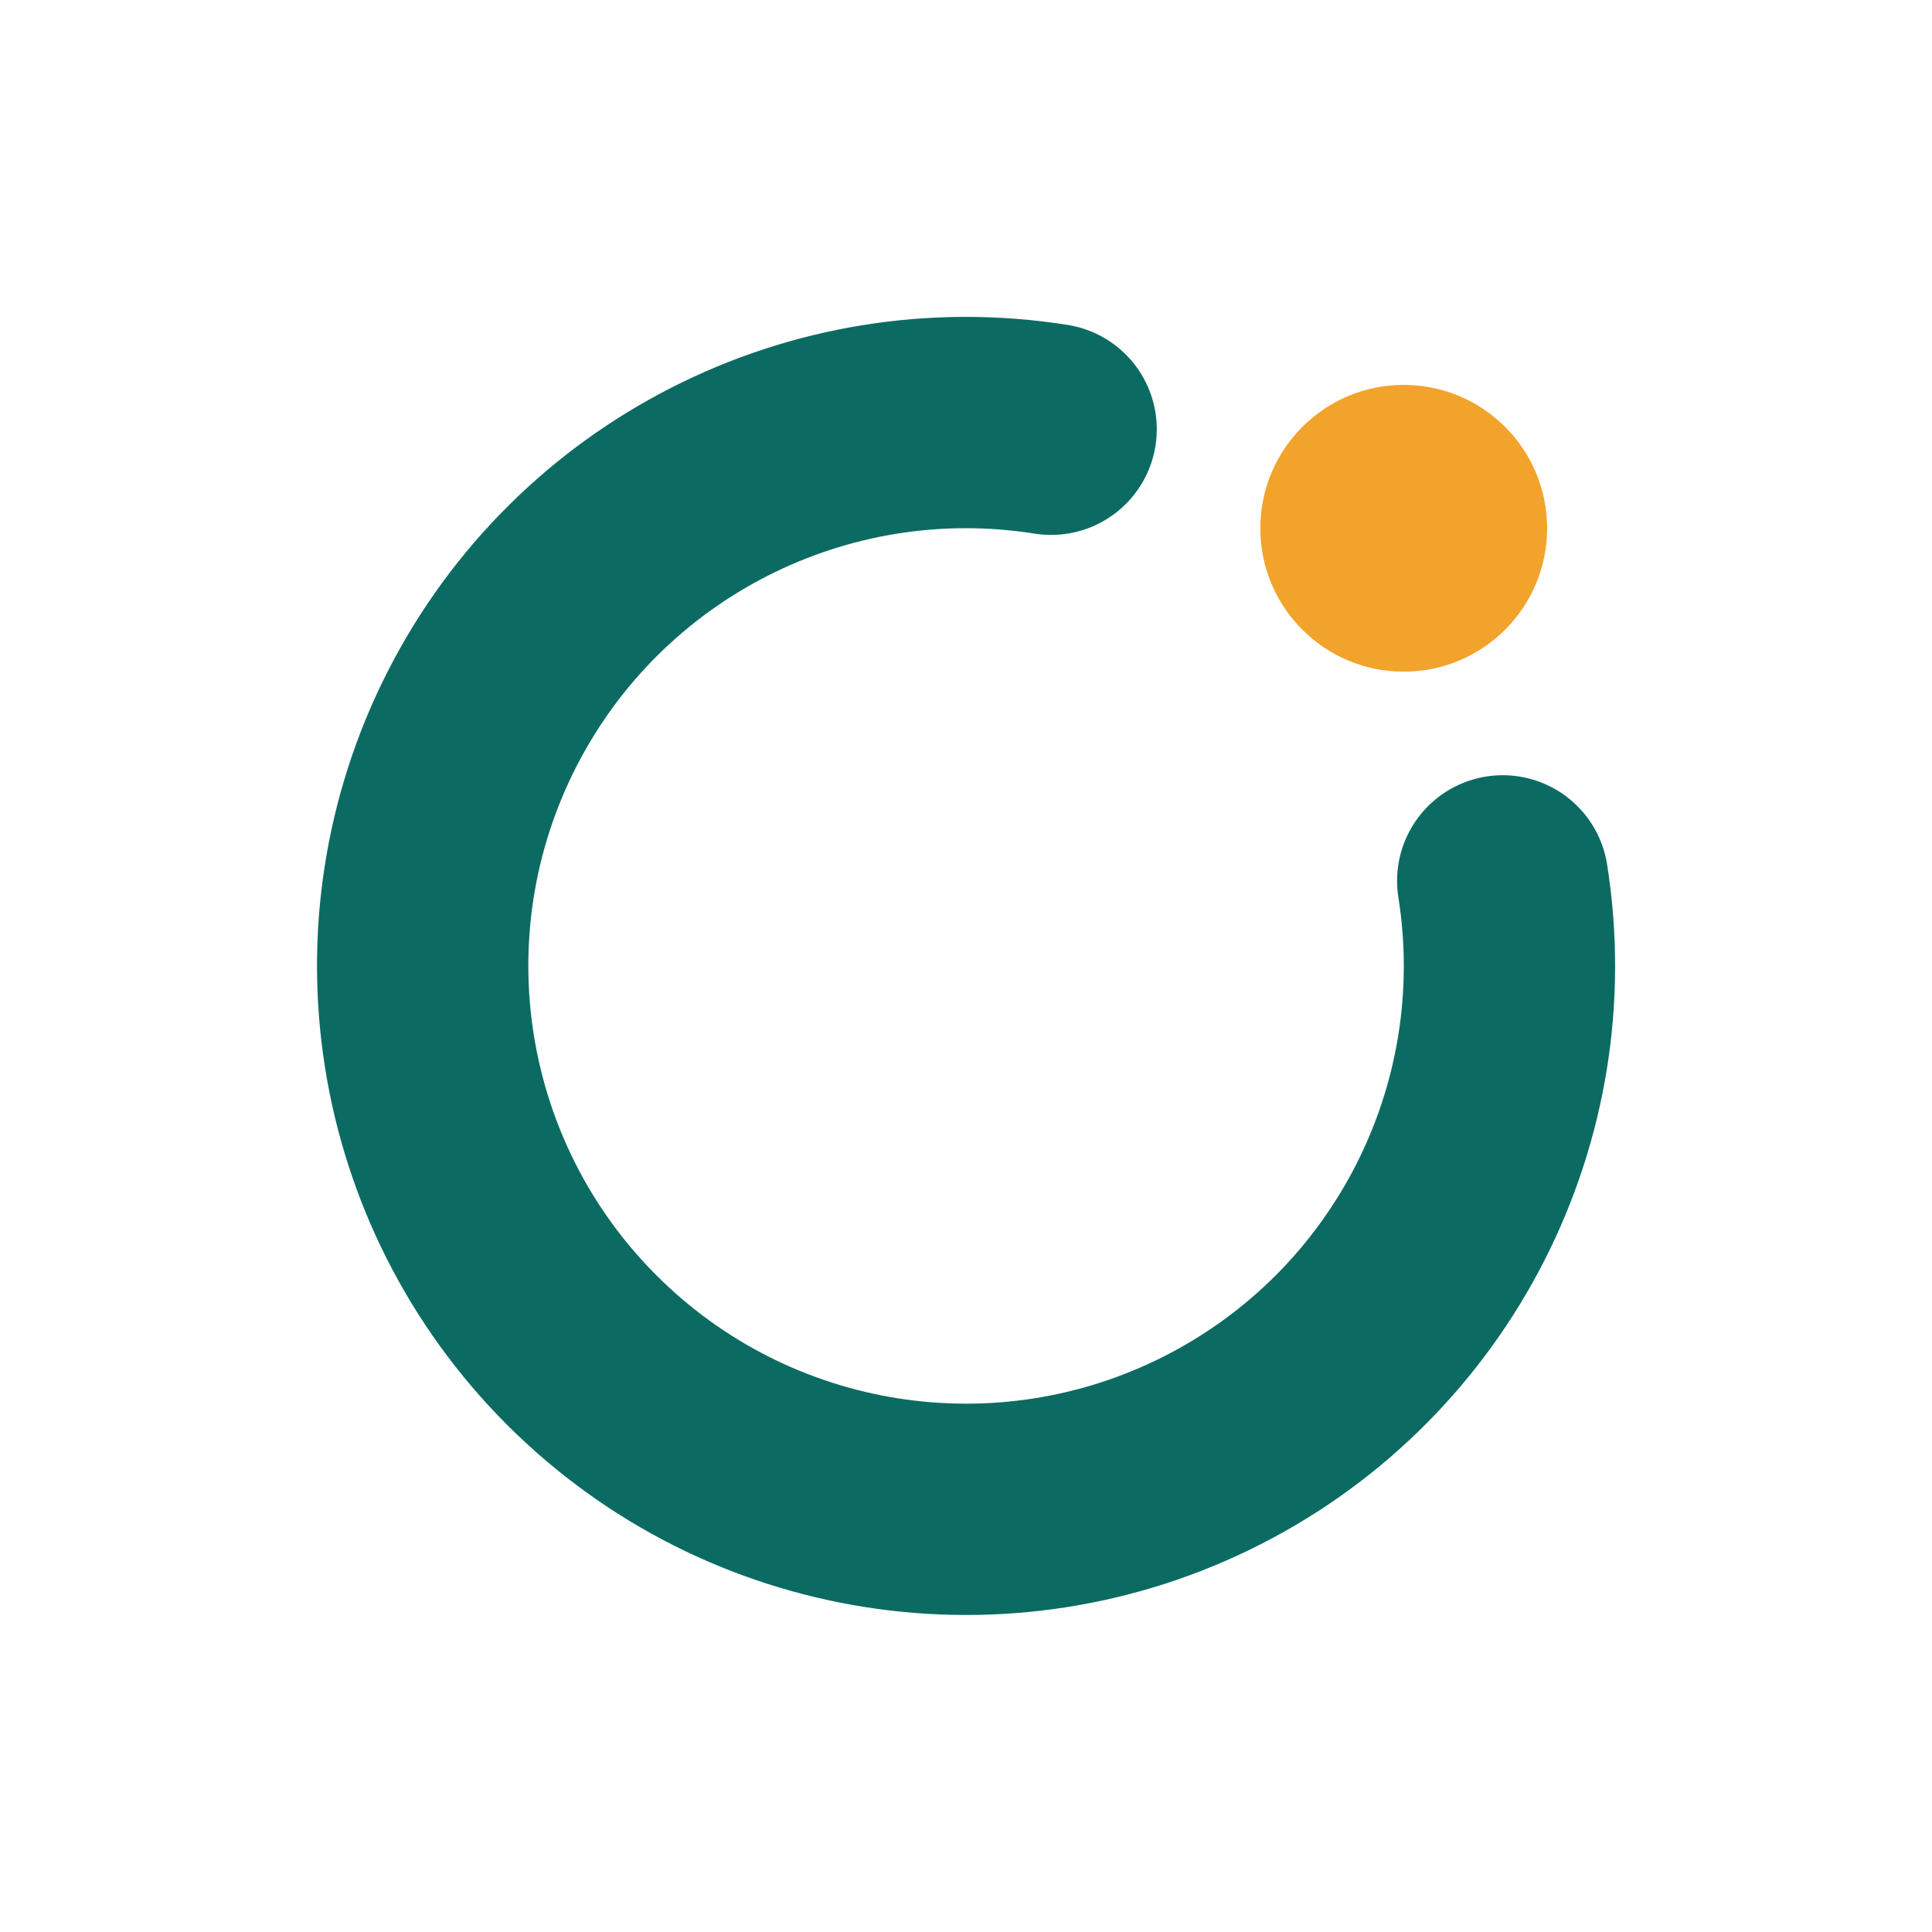
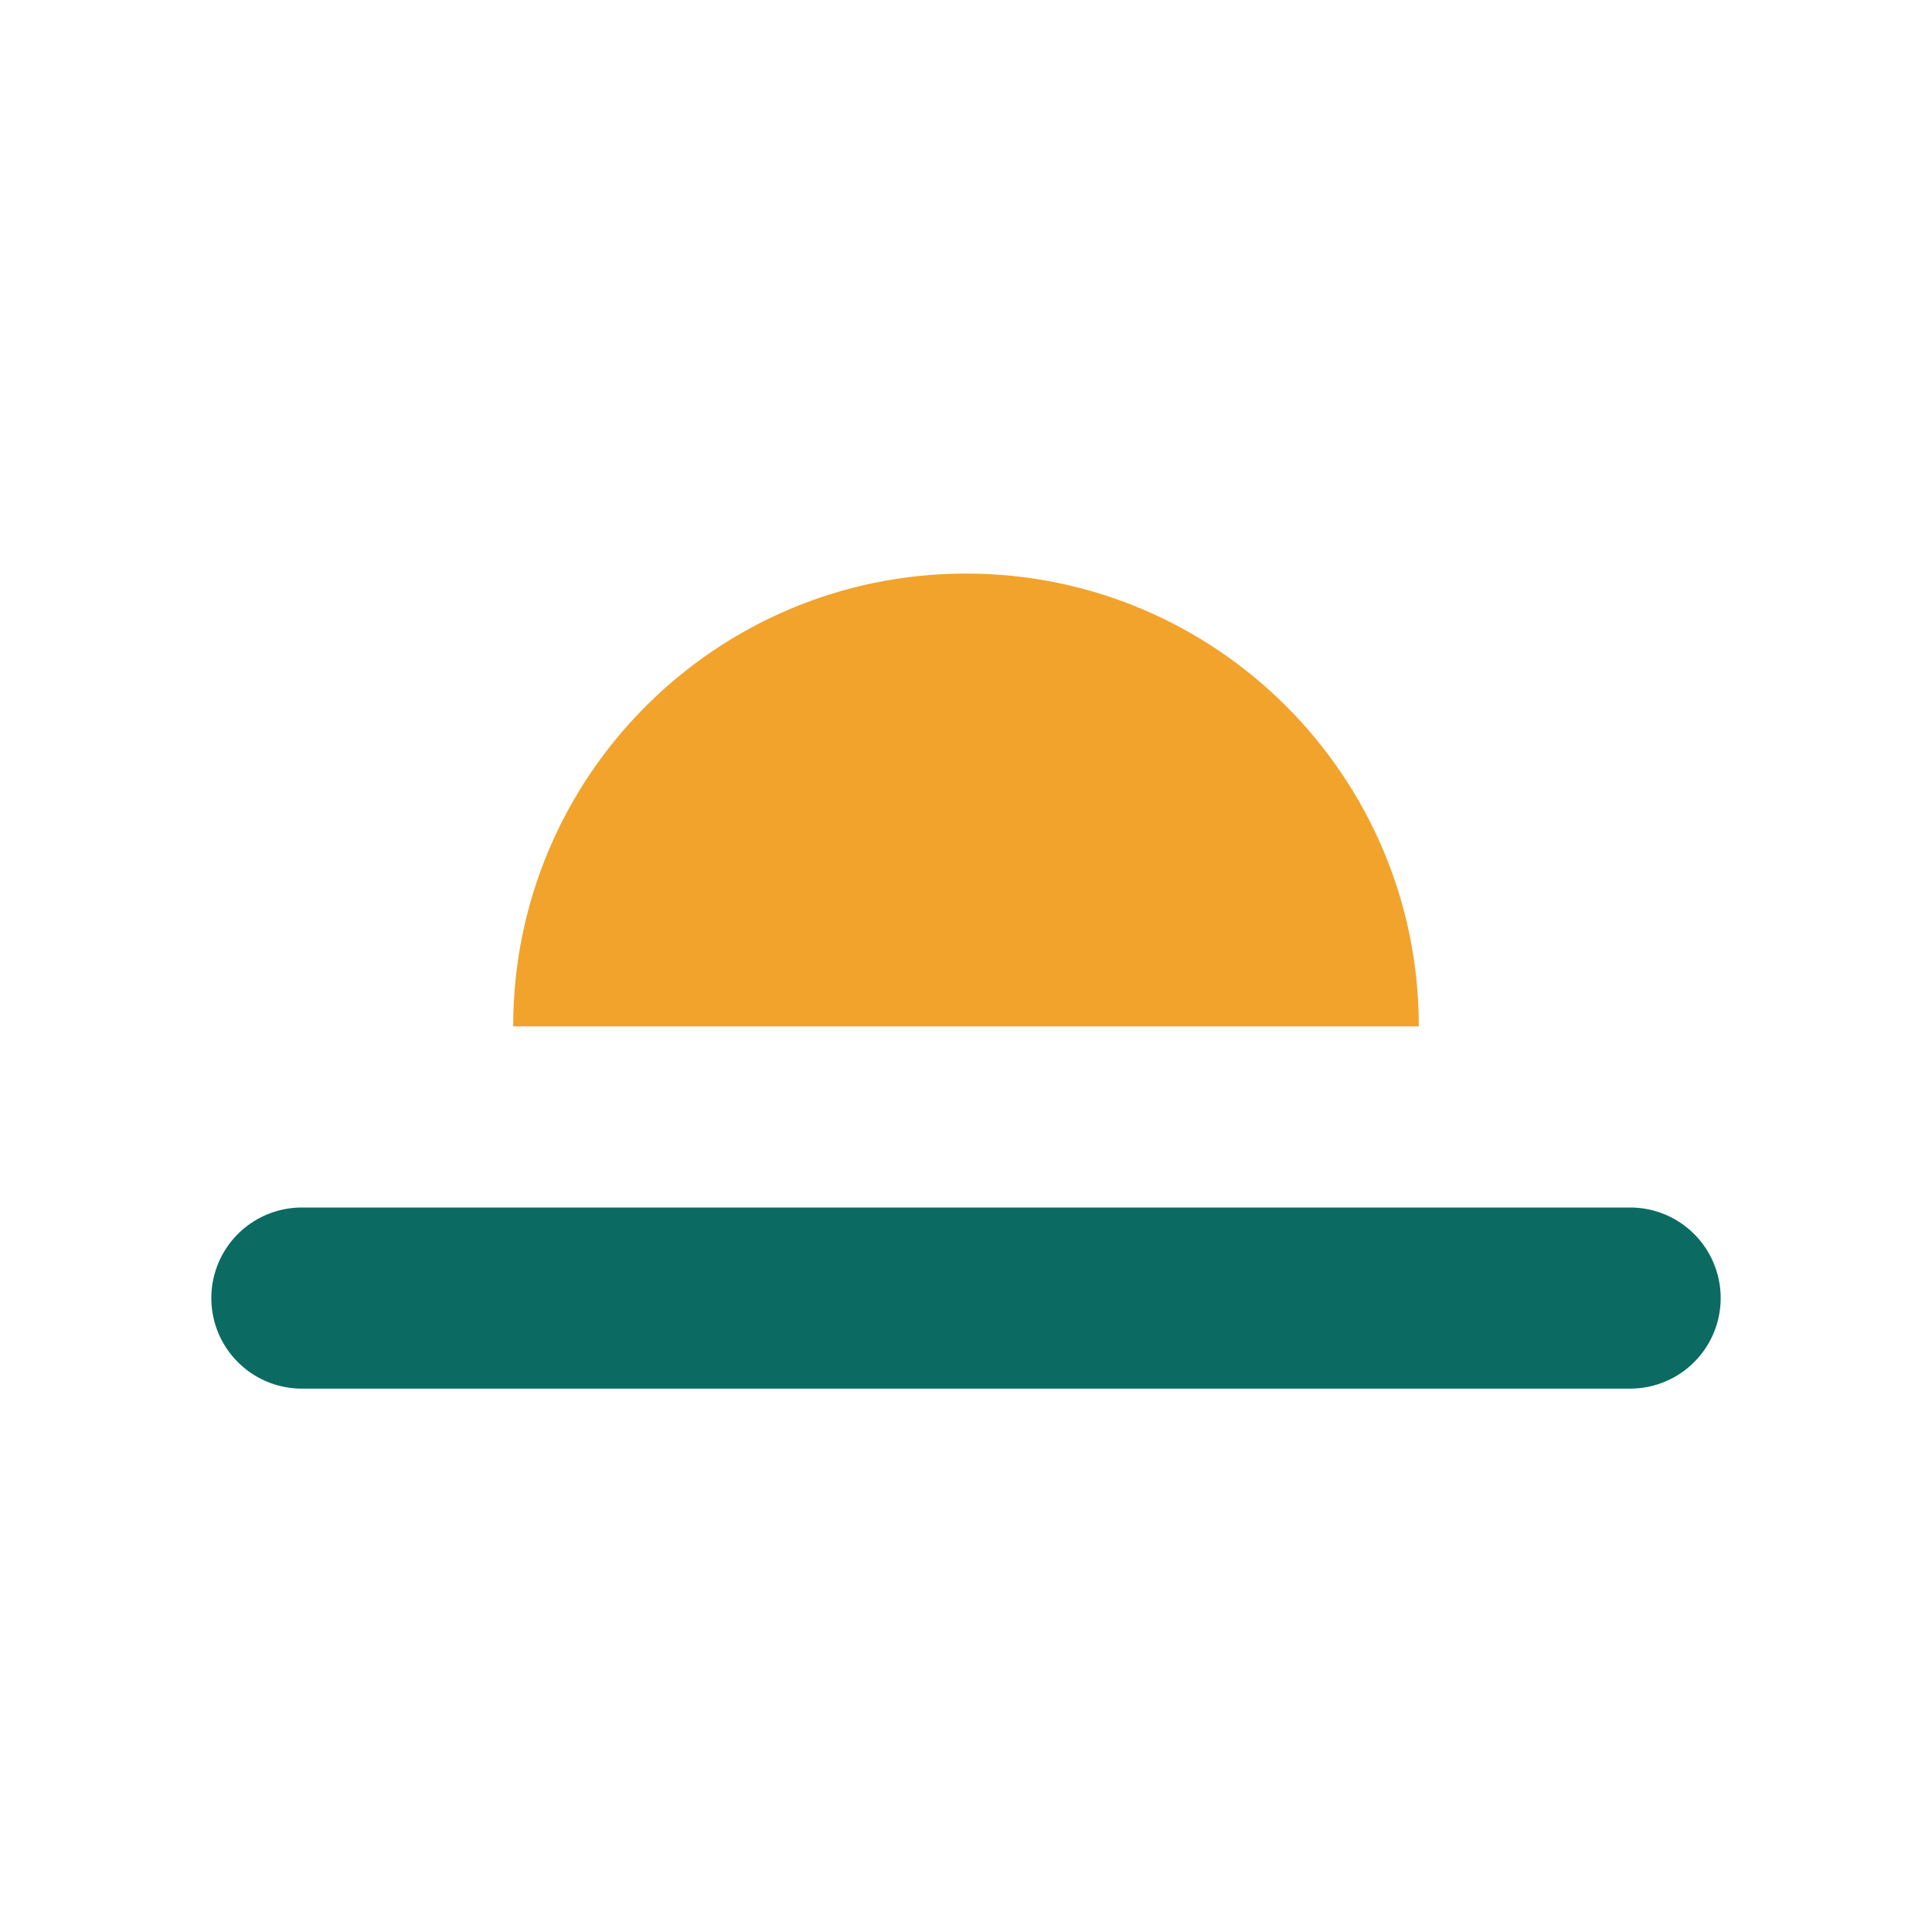
<svg xmlns="http://www.w3.org/2000/svg" viewBox="0 0 64 64" role="img">
  <style>.r{stroke:#0b6b62}.d{fill:#f2a32c}</style>
  <g transform="translate(0 0) scale(1)">
-     <path d="M49.78 29.18A18 18 0 1 1 34.82 14.22" fill="none" stroke-width="7" stroke-linecap="round" class="r" />
-     <circle cx="46.50" cy="17.50" r="4.75" class="d" />
+     <path d="M17 34a15 15 0 0 1 30 0z" class="d" />
+     <path d="M10 43H54" fill="none" stroke-width="6" stroke-linecap="round" class="r" />
  </g>
</svg>
